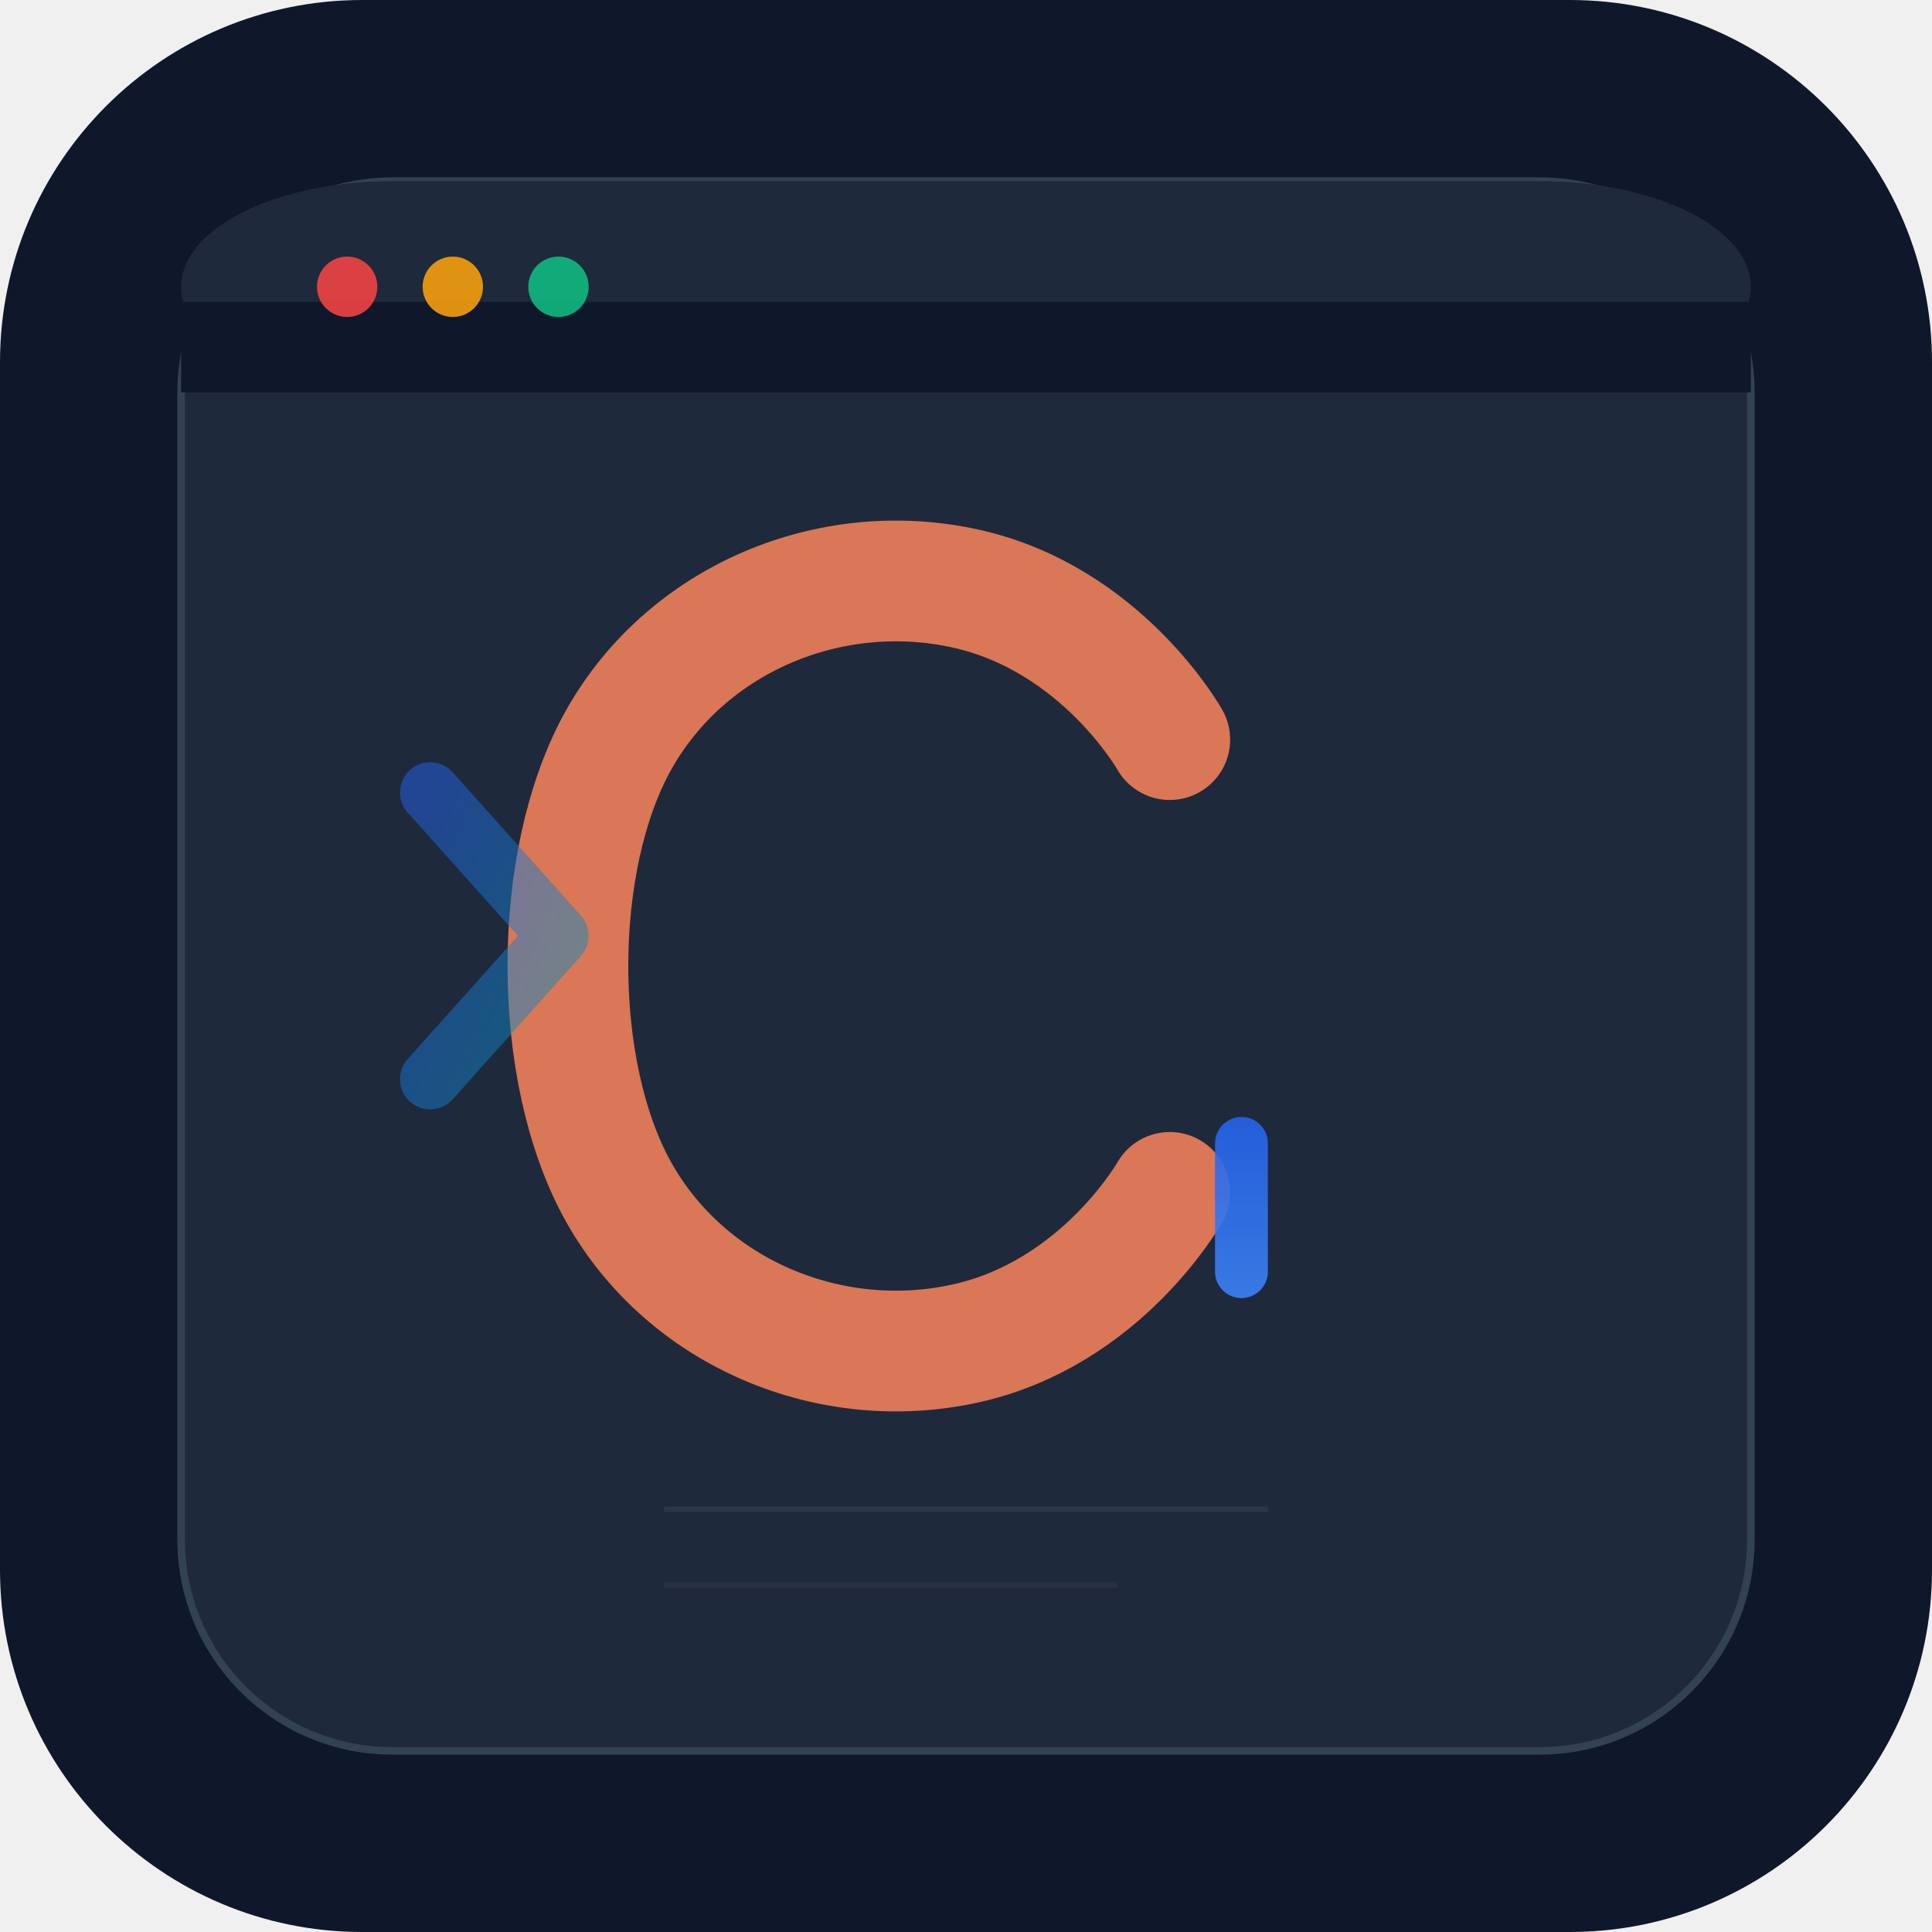
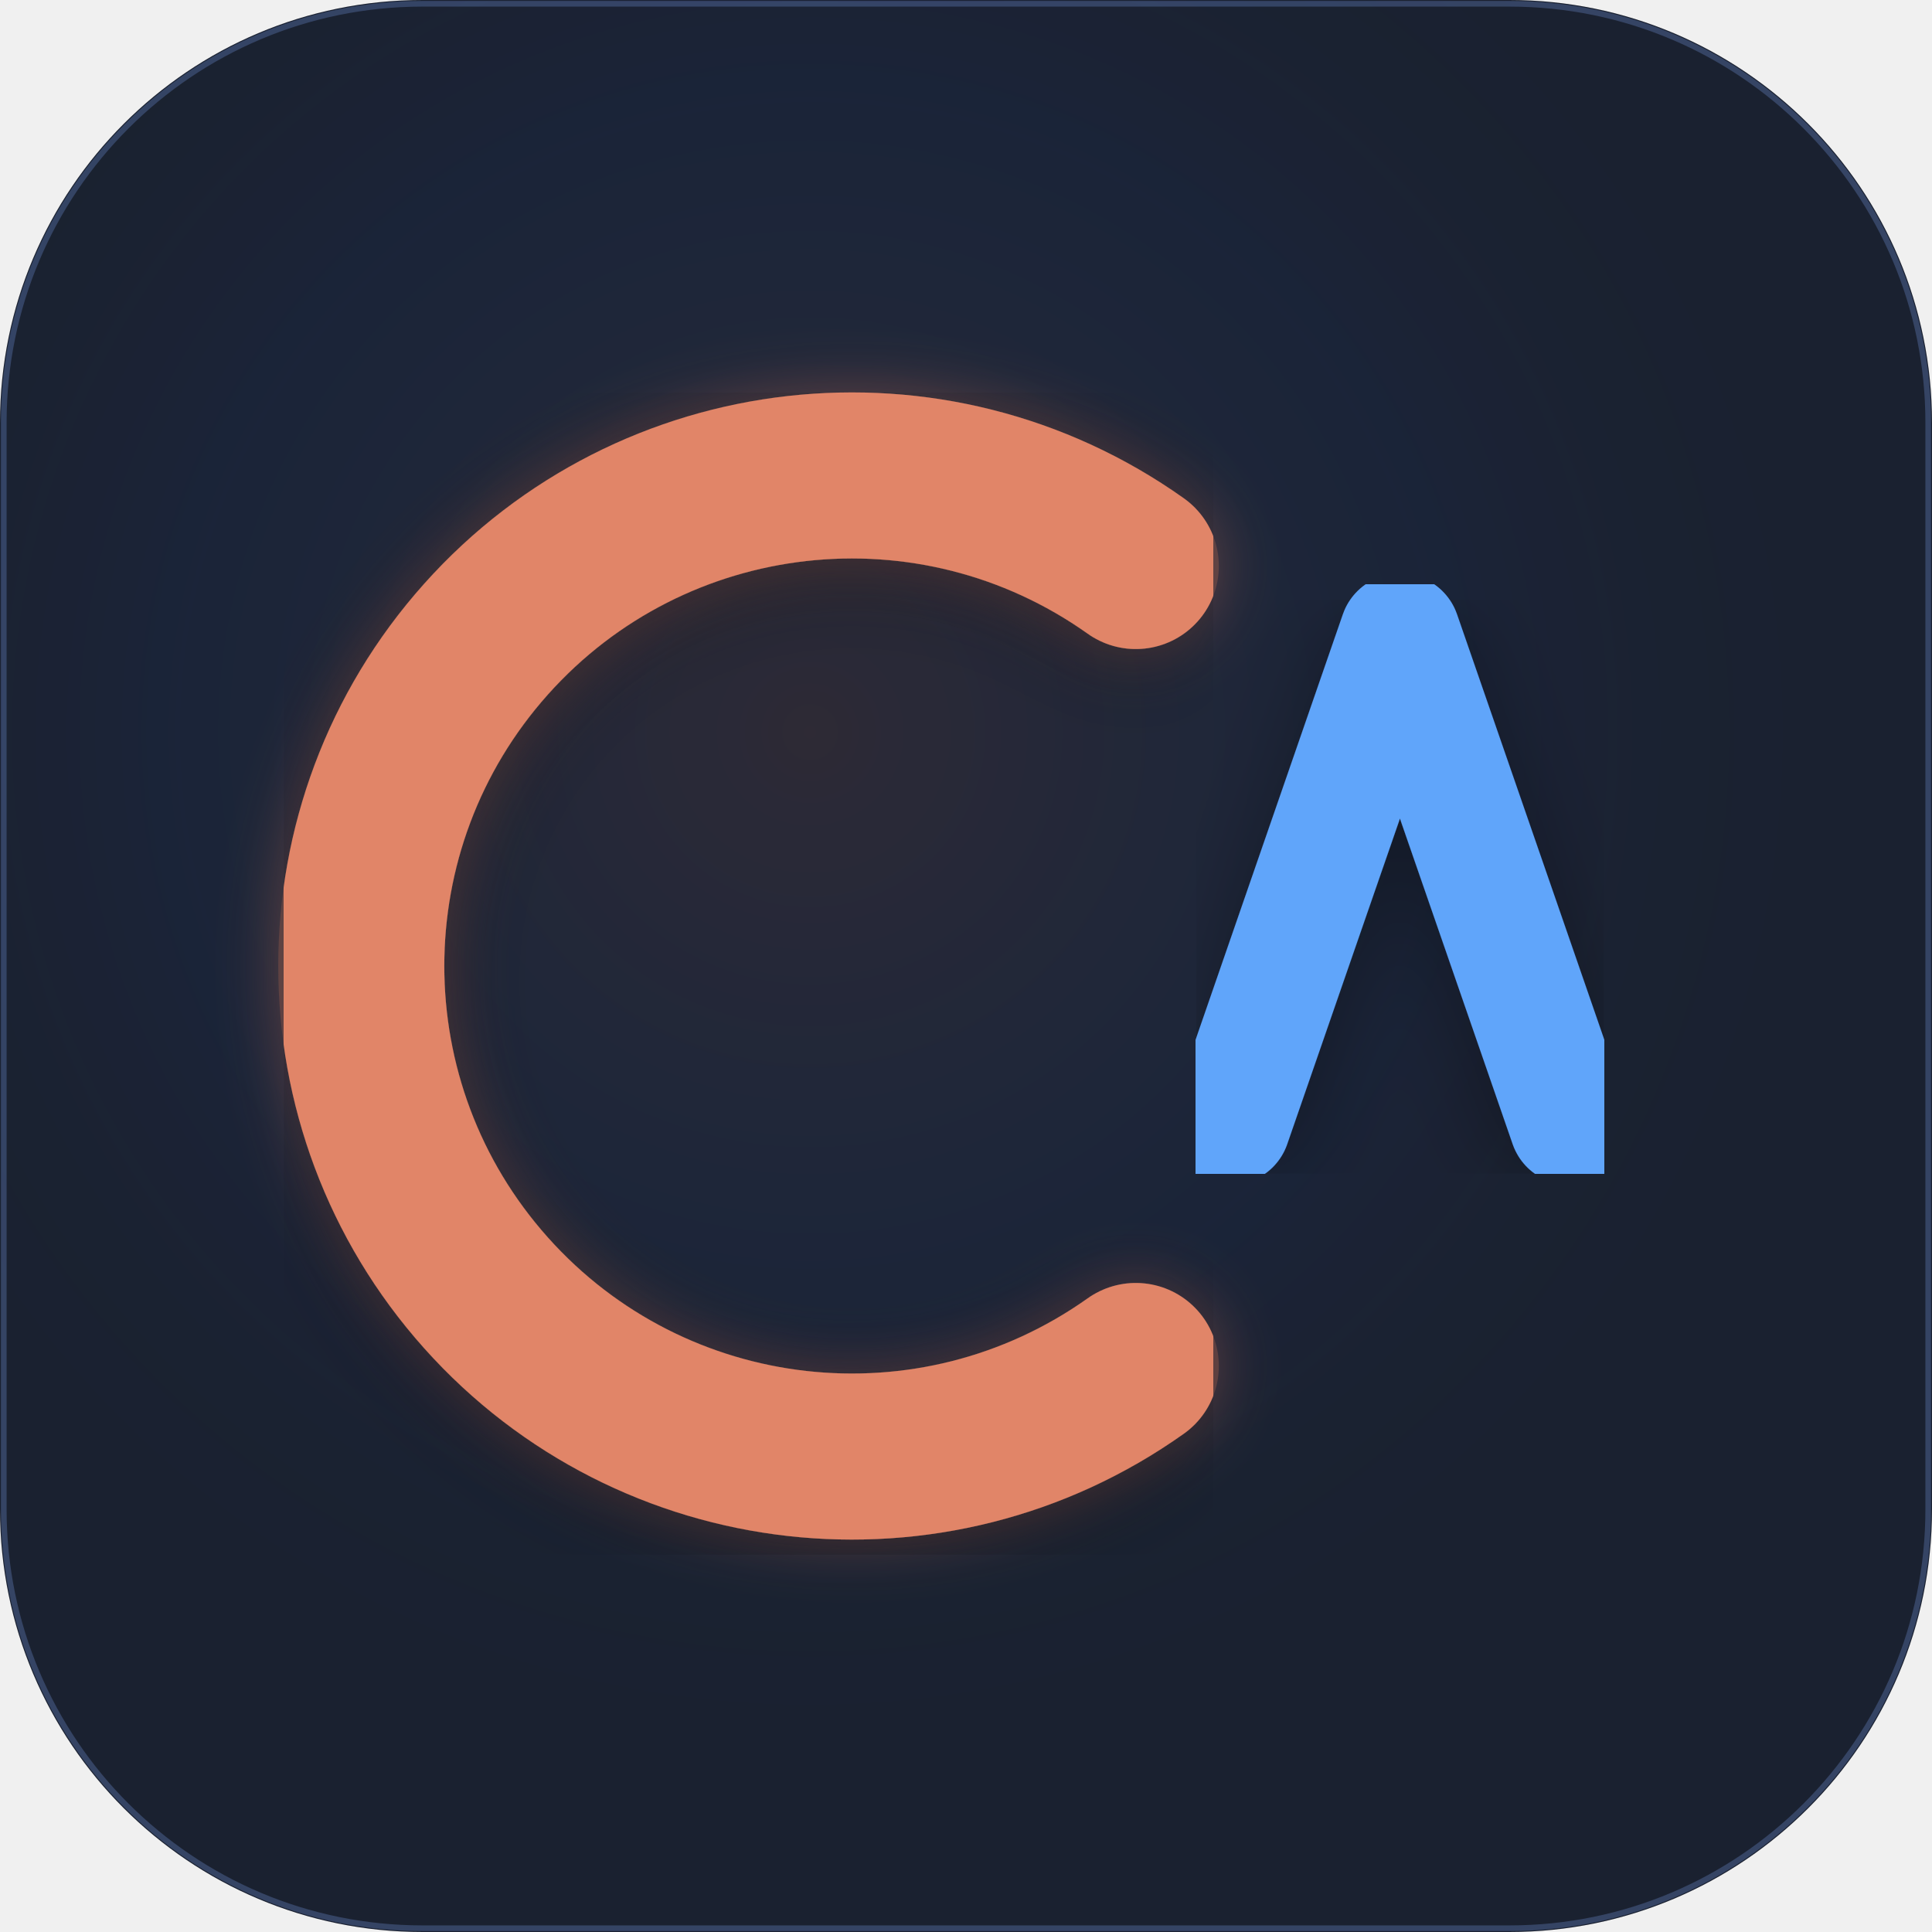
<svg xmlns="http://www.w3.org/2000/svg" width="512" height="512" viewBox="0 0 512 512" fill="none">
-   <rect width="512" height="512" rx="96" fill="url(#bgGradient)" />
-   <rect x="48" y="48" width="416" height="416" rx="56" fill="url(#cardGradient)" stroke="url(#cardBorder)" stroke-width="2" />
-   <rect x="48" y="48" width="416" height="56" rx="56" fill="url(#headerBg)" />
-   <rect x="48" y="80" width="416" height="24" fill="#0F172A" />
-   <circle cx="92" cy="76" r="8" fill="#EF4444" opacity="0.9" />
-   <circle cx="120" cy="76" r="8" fill="#F59E0B" opacity="0.9" />
-   <circle cx="148" cy="76" r="8" fill="#10B981" opacity="0.9" />
-   <path d="M310 196 C310 196, 292 164, 256 156 C220 148, 182 164, 164 196 C146 228, 146 284, 164 316 C182 348, 220 364, 256 356 C292 348, 310 316, 310 316" stroke="url(#claudeGradient)" stroke-width="32" stroke-linecap="round" fill="none" />
-   <rect x="322" y="296" width="14" height="48" rx="7" fill="url(#cursorGradient)" opacity="0.9">
-     <animate attributeName="opacity" values="0.9;0.3;0.9" dur="1.5s" repeatCount="indefinite" />
-   </rect>
-   <path d="M114 210 L148 248 L114 286" stroke="url(#promptGradient)" stroke-width="16" stroke-linecap="round" stroke-linejoin="round" fill="none" opacity="0.5" />
-   <line x1="176" y1="400" x2="336" y2="400" stroke="white" stroke-width="1.5" opacity="0.06" />
-   <line x1="176" y1="420" x2="296" y2="420" stroke="white" stroke-width="1.5" opacity="0.04" />
  <defs>
-     <linearGradient id="bgGradient" x1="0" y1="0" x2="512" y2="512">
-       <stop offset="0%" stop-color="#0F172A" />
-       <stop offset="100%" stop-color="#1E293B" />
+     <linearGradient id="bg" x1="0" y1="0" x2="512" y2="512">
+       <stop offset="0%" stop-color="#0E1525" />
+       <stop offset="100%" stop-color="#1A2540" />
    </linearGradient>
-     <linearGradient id="cardGradient" x1="48" y1="48" x2="464" y2="464">
-       <stop offset="0%" stop-color="#1E293B" />
-       <stop offset="100%" stop-color="#0F172A" />
+     <linearGradient id="edge" x1="0" y1="0" x2="512" y2="512">
+       <stop offset="0%" stop-color="#2A3A5C" />
+       <stop offset="50%" stop-color="#1E2D4A" />
+       <stop offset="100%" stop-color="#151E33" />
    </linearGradient>
-     <linearGradient id="cardBorder" x1="48" y1="48" x2="464" y2="464">
-       <stop offset="0%" stop-color="#334155" />
-       <stop offset="100%" stop-color="#1E293B" />
+     <radialGradient id="glow" cx="42%" cy="38%" r="55%">
+       <stop offset="0%" stop-color="rgba(218,119,86,0.1)" />
+       <stop offset="60%" stop-color="rgba(37,99,235,0.04)" />
+       <stop offset="100%" stop-color="transparent" />
+     </radialGradient>
+     <linearGradient id="glass" x1="60" y1="60" x2="320" y2="320">
+       <stop offset="0%" stop-color="rgba(255,255,255,0.05)" />
+       <stop offset="100%" stop-color="transparent" />
    </linearGradient>
-     <linearGradient id="headerBg" x1="48" y1="48" x2="464" y2="104">
-       <stop offset="0%" stop-color="#1E293B" />
-       <stop offset="100%" stop-color="#334155" />
+     <linearGradient id="cGrad" x1="96" y1="362" x2="301" y2="150">
+       <stop offset="0%" stop-color="#B85636" />
+       <stop offset="35%" stop-color="#DA7756" />
+       <stop offset="100%" stop-color="#E8957A" />
    </linearGradient>
-     <linearGradient id="claudeGradient" x1="150" y1="150" x2="340" y2="370">
-       <stop offset="0%" stop-color="#DA7756" />
-       <stop offset="50%" stop-color="#E8957A" />
-       <stop offset="100%" stop-color="#DA7756" />
+     <linearGradient id="chevGrad" x1="350" y1="300" x2="370" y2="155">
+       <stop offset="0%" stop-color="#1D4ED8" />
+       <stop offset="100%" stop-color="#60A5FA" />
    </linearGradient>
-     <linearGradient id="cursorGradient" x1="0" y1="0" x2="0" y2="1">
-       <stop offset="0%" stop-color="#2563EB" />
-       <stop offset="100%" stop-color="#3B82F6" />
-     </linearGradient>
-     <linearGradient id="promptGradient" x1="0" y1="0" x2="1" y2="1">
-       <stop offset="0%" stop-color="#2563EB" />
-       <stop offset="100%" stop-color="#0891B2" />
-     </linearGradient>
+     <filter id="shadow" x="-10%" y="-10%" width="120%" height="120%">
+       <feDropShadow dx="0" dy="4" stdDeviation="12" flood-color="rgba(0,0,0,0.3)" />
+     </filter>
+     <filter id="markGlow" x="-20%" y="-20%" width="140%" height="140%">
+       <feGaussianBlur in="SourceGraphic" stdDeviation="8" result="blur" />
+       <feMerge>
+         <feMergeNode in="blur" />
+         <feMergeNode in="SourceGraphic" />
+       </feMerge>
+     </filter>
  </defs>
+   <rect width="512" height="512" rx="112" fill="url(#bg)" />
+   <rect x="1" y="1" width="510" height="510" rx="111" fill="none" stroke="url(#edge)" stroke-width="1.5" />
+   <rect width="512" height="512" rx="112" fill="url(#glow)" />
+   <rect width="512" height="512" rx="112" fill="url(#glass)" />
+   <g opacity="0.35" filter="url(#markGlow)">
+     <path d="M 301 150 A 130 130 0 1 0 301 362" stroke="#DA7756" stroke-width="44" stroke-linecap="round" fill="none" />
+   </g>
+   <path d="M 301 150 A 130 130 0 1 0 301 362" stroke="url(#cGrad)" stroke-width="44" stroke-linecap="round" fill="none" filter="url(#shadow)" />
+   <path d="M 326 298 L 371 168 L 416 298" stroke="url(#chevGrad)" stroke-width="32" stroke-linecap="round" stroke-linejoin="round" fill="none" filter="url(#shadow)" />
</svg>
